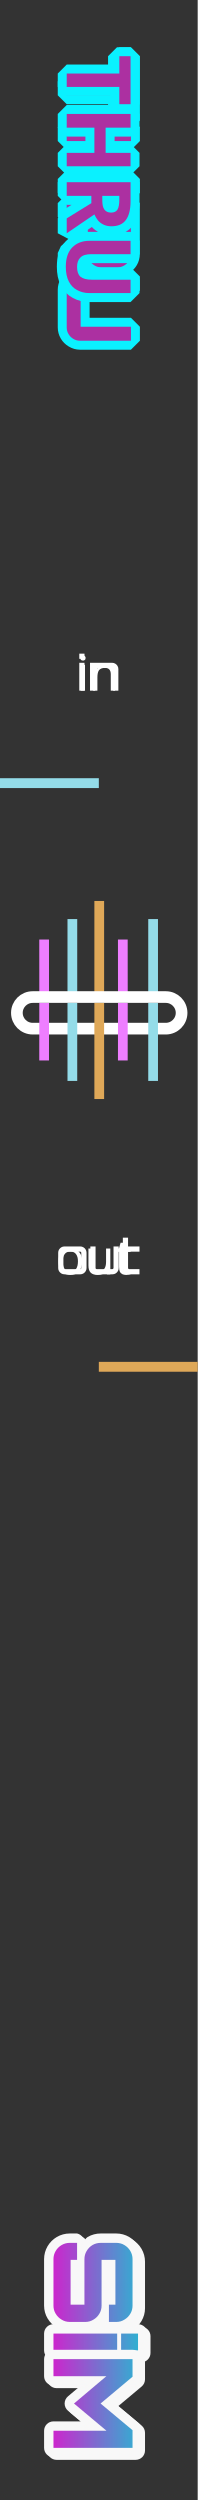
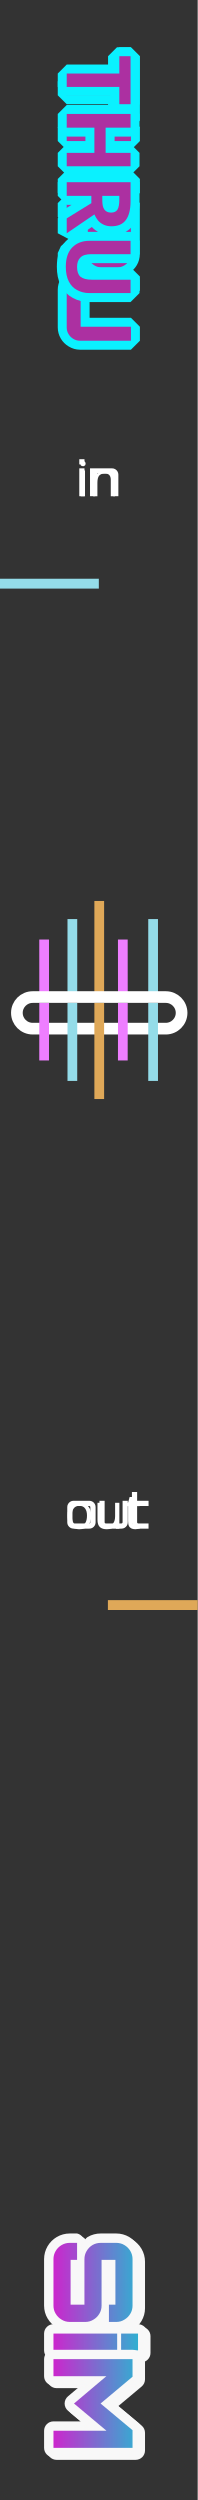
<svg xmlns="http://www.w3.org/2000/svg" xmlns:xlink="http://www.w3.org/1999/xlink" id="svg5" version="1.1" viewBox="0 0 10.16 128.5" height="128.5mm" width="10.16mm" xml:space="preserve">
  <defs id="defs2">
    <linearGradient id="linearGradient5269">
      <stop style="stop-color:#bc9051;stop-opacity:1;" offset="0" id="stop5267" />
    </linearGradient>
    <linearGradient id="linearGradient7378">
      <stop style="stop-color:#bd91df;stop-opacity:1;" offset="0" id="stop12941" />
      <stop style="stop-color:#28c6ff;stop-opacity:1;" offset="1" id="stop12943" />
    </linearGradient>
    <rect x="-362.746" y="242.835" width="272.943" height="175.773" id="rect2576" />
    <rect x="0" y="456.791" width="76.8" height="28.878" id="rect405" />
    <linearGradient id="linearGradient1445">
      <stop style="stop-color:#e0e8f3;stop-opacity:1;" offset="0" id="stop1441" />
      <stop style="stop-color:#e0e8f3;stop-opacity:0;" offset="1" id="stop1443" />
    </linearGradient>
    <rect x="7.071" y="69.296" width="26.163" height="19.092" id="rect292" />
    <rect x="7.071" y="69.296" width="26.163" height="19.092" id="rect374" />
    <linearGradient xlink:href="#linearGradient1445" id="linearGradient1451" x1="2.957" y1="5.593" x2="17.363" y2="5.593" gradientUnits="userSpaceOnUse" />
    <rect x="-362.746" y="242.835" width="272.943" height="175.773" id="rect725" />
    <rect x="-362.746" y="242.835" width="272.943" height="175.773" id="rect806" />
    <rect x="-362.746" y="242.835" width="272.943" height="175.773" id="rect872" />
    <mask maskUnits="userSpaceOnUse" id="mask12356-9">
      <path style="fill:#ff00ff;stroke:#fe5aff;stroke-width:0.102;stroke-linejoin:bevel;stroke-dasharray:none;stroke-opacity:1;paint-order:stroke fill markers" d="m 4.247,120.102 1e-7,-40.771 H 16.338 v 40.771 z" id="path12358-1" />
    </mask>
    <mask maskUnits="userSpaceOnUse" id="mask12412-7">
      <path style="fill:#ff00ff;stroke:#fe5aff;stroke-width:0.102;stroke-linejoin:bevel;stroke-dasharray:none;stroke-opacity:1;paint-order:stroke fill markers" d="m 4.247,120.102 1e-7,-40.771 H 16.338 v 40.771 z" id="path12414-0" />
    </mask>
    <mask maskUnits="userSpaceOnUse" id="mask12412-8">
      <path style="fill:#ff00ff;stroke:#fe5aff;stroke-width:0.102;stroke-linejoin:bevel;stroke-dasharray:none;stroke-opacity:1;paint-order:stroke fill markers" d="m 4.247,120.102 1e-7,-40.771 H 16.338 v 40.771 z" id="path12414-9" />
    </mask>
    <mask maskUnits="userSpaceOnUse" id="mask12352-9">
      <path style="fill:#ff00ff;stroke:#fe5aff;stroke-width:0.102;stroke-linejoin:bevel;stroke-dasharray:none;stroke-opacity:1;paint-order:stroke fill markers" d="m 4.247,120.102 1e-7,-40.771 H 16.338 v 40.771 z" id="path12354-1" />
    </mask>
    <mask maskUnits="userSpaceOnUse" id="mask12428-3">
      <path style="fill:#ff00ff;stroke:#fe5aff;stroke-width:0.102;stroke-linejoin:bevel;stroke-dasharray:none;stroke-opacity:1;paint-order:stroke fill markers" d="m 4.247,120.102 1e-7,-40.771 H 16.338 v 40.771 z" id="path12430-2" />
    </mask>
    <mask maskUnits="userSpaceOnUse" id="mask12428-6">
      <path style="fill:#ff00ff;stroke:#fe5aff;stroke-width:0.102;stroke-linejoin:bevel;stroke-dasharray:none;stroke-opacity:1;paint-order:stroke fill markers" d="m 4.247,120.102 1e-7,-40.771 H 16.338 v 40.771 z" id="path12430-5" />
    </mask>
    <clipPath clipPathUnits="userSpaceOnUse" id="clipPath4444">
      <path style="display:inline;fill:#ff00ff;stroke:#fe5aff;stroke-width:0.102;stroke-linejoin:bevel;stroke-dasharray:none;stroke-opacity:1;paint-order:stroke fill markers" d="m 4.247,120.102 1e-7,-40.771 H 16.338 v 40.771 z" id="path4446" />
    </clipPath>
    <rect x="-362.746" y="242.835" width="272.943" height="175.773" id="rect30022" />
    <rect x="-362.746" y="242.835" width="272.943" height="175.773" id="rect2576-2" />
    <rect x="0" y="456.791" width="76.8" height="28.878" id="rect405-8" />
    <rect x="7.071" y="69.296" width="26.163" height="19.092" id="rect292-9" />
    <rect x="7.071" y="69.296" width="26.163" height="19.092" id="rect374-2" />
    <rect x="-362.746" y="242.835" width="272.943" height="175.773" id="rect725-6" />
    <rect x="-362.746" y="242.835" width="272.943" height="175.773" id="rect806-0" />
    <rect x="-362.746" y="242.835" width="272.943" height="175.773" id="rect872-1" />
    <mask maskUnits="userSpaceOnUse" id="mask12356-9-6">
      <path style="fill:#ff00ff;stroke:#fe5aff;stroke-width:0.102;stroke-linejoin:bevel;stroke-dasharray:none;stroke-opacity:1;paint-order:stroke fill markers" d="m 4.247,120.102 1e-7,-40.771 H 16.338 v 40.771 z" id="path12358-1-9" />
    </mask>
    <mask maskUnits="userSpaceOnUse" id="mask12412-7-2">
      <path style="fill:#ff00ff;stroke:#fe5aff;stroke-width:0.102;stroke-linejoin:bevel;stroke-dasharray:none;stroke-opacity:1;paint-order:stroke fill markers" d="m 4.247,120.102 1e-7,-40.771 H 16.338 v 40.771 z" id="path12414-0-3" />
    </mask>
    <mask maskUnits="userSpaceOnUse" id="mask12412-8-4">
      <path style="fill:#ff00ff;stroke:#fe5aff;stroke-width:0.102;stroke-linejoin:bevel;stroke-dasharray:none;stroke-opacity:1;paint-order:stroke fill markers" d="m 4.247,120.102 1e-7,-40.771 H 16.338 v 40.771 z" id="path12414-9-9" />
    </mask>
    <mask maskUnits="userSpaceOnUse" id="mask12352-9-9">
      <path style="fill:#ff00ff;stroke:#fe5aff;stroke-width:0.102;stroke-linejoin:bevel;stroke-dasharray:none;stroke-opacity:1;paint-order:stroke fill markers" d="m 4.247,120.102 1e-7,-40.771 H 16.338 v 40.771 z" id="path12354-1-9" />
    </mask>
    <mask maskUnits="userSpaceOnUse" id="mask12428-3-6">
      <path style="fill:#ff00ff;stroke:#fe5aff;stroke-width:0.102;stroke-linejoin:bevel;stroke-dasharray:none;stroke-opacity:1;paint-order:stroke fill markers" d="m 4.247,120.102 1e-7,-40.771 H 16.338 v 40.771 z" id="path12430-2-1" />
    </mask>
    <mask maskUnits="userSpaceOnUse" id="mask12428-6-2">
      <path style="fill:#ff00ff;stroke:#fe5aff;stroke-width:0.102;stroke-linejoin:bevel;stroke-dasharray:none;stroke-opacity:1;paint-order:stroke fill markers" d="m 4.247,120.102 1e-7,-40.771 H 16.338 v 40.771 z" id="path12430-5-8" />
    </mask>
    <clipPath clipPathUnits="userSpaceOnUse" id="clipPath4444-4">
      <path style="display:inline;fill:#ff00ff;stroke:#fe5aff;stroke-width:0.102;stroke-linejoin:bevel;stroke-dasharray:none;stroke-opacity:1;paint-order:stroke fill markers" d="m 4.247,120.102 1e-7,-40.771 H 16.338 v 40.771 z" id="path4446-9" />
    </clipPath>
    <linearGradient id="linearGradient5347">
      <stop style="stop-color:#10ccd2;stop-opacity:1;" offset="0" id="stop5343" />
      <stop style="stop-color:#cd25cd;stop-opacity:1;" offset="1" id="stop5345" />
    </linearGradient>
    <rect x="-362.746" y="242.835" width="60.788" height="29.02" id="rect2576-0" />
    <rect x="-362.746" y="242.835" width="60.788" height="29.02" id="rect2835" />
    <rect x="-362.746" y="242.835" width="60.788" height="29.02" id="rect12331" />
    <rect x="-362.746" y="242.835" width="60.788" height="29.02" id="rect12359" />
    <linearGradient xlink:href="#linearGradient5347" id="linearGradient440" gradientUnits="userSpaceOnUse" x1="-333.707" y1="244.45" x2="-333.707" y2="264.524" />
    <linearGradient xlink:href="#linearGradient5347" id="linearGradient442" gradientUnits="userSpaceOnUse" x1="-333.707" y1="244.45" x2="-333.707" y2="264.524" />
    <linearGradient xlink:href="#linearGradient5347" id="linearGradient444" gradientUnits="userSpaceOnUse" x1="-333.707" y1="244.45" x2="-333.707" y2="264.524" />
    <linearGradient xlink:href="#linearGradient5347" id="linearGradient446" gradientUnits="userSpaceOnUse" x1="-333.707" y1="244.45" x2="-333.707" y2="264.524" />
    <linearGradient xlink:href="#linearGradient5347" id="linearGradient448" gradientUnits="userSpaceOnUse" x1="-333.707" y1="244.45" x2="-333.707" y2="264.524" />
    <linearGradient xlink:href="#linearGradient5347" id="linearGradient450" gradientUnits="userSpaceOnUse" x1="-333.707" y1="244.45" x2="-333.707" y2="264.524" />
    <linearGradient xlink:href="#linearGradient5347" id="linearGradient452" gradientUnits="userSpaceOnUse" x1="-333.707" y1="244.45" x2="-333.707" y2="264.524" />
    <linearGradient xlink:href="#linearGradient5347" id="linearGradient454" gradientUnits="userSpaceOnUse" x1="-333.707" y1="244.45" x2="-333.707" y2="264.524" />
    <linearGradient xlink:href="#linearGradient5347" id="linearGradient456" gradientUnits="userSpaceOnUse" x1="-333.707" y1="244.45" x2="-333.707" y2="264.524" />
    <linearGradient xlink:href="#linearGradient5347" id="linearGradient458" gradientUnits="userSpaceOnUse" x1="-333.707" y1="244.45" x2="-333.707" y2="264.524" />
    <linearGradient xlink:href="#linearGradient5347" id="linearGradient460" gradientUnits="userSpaceOnUse" x1="-333.707" y1="244.45" x2="-333.707" y2="264.524" />
    <linearGradient xlink:href="#linearGradient5347" id="linearGradient462" gradientUnits="userSpaceOnUse" x1="-333.707" y1="244.45" x2="-333.707" y2="264.524" />
    <linearGradient xlink:href="#linearGradient5347" id="linearGradient464" gradientUnits="userSpaceOnUse" x1="-333.707" y1="244.45" x2="-333.707" y2="264.524" />
    <linearGradient xlink:href="#linearGradient5347" id="linearGradient466" gradientUnits="userSpaceOnUse" x1="-333.707" y1="244.45" x2="-333.707" y2="264.524" />
    <linearGradient xlink:href="#linearGradient5347" id="linearGradient468" gradientUnits="userSpaceOnUse" x1="-333.707" y1="244.45" x2="-333.707" y2="264.524" />
+     <clipPath id="clip89">
+       <rect y="0" x="0" width="18" height="19" id="rect4864" />
+     </clipPath>
+     <clipPath id="clip90">
+       <path d="m 0.898,0.129 h 16.25 v 17.883 h -16.25 z m 0,0" id="path4861" />
+     </clipPath>
+     <mask id="mask44">
+       <g style="filter:url(#alpha)" id="g4858" transform="matrix(0.2645833,0,0,0.2645833,89.35879,128.5777)">
+         <rect x="0" y="0" width="3052.87" height="3351.5" style="fill:#000000;fill-opacity:0.15;stroke:none" id="rect4856" />
+       </g>
+     </mask>
+     <filter id="alpha" filterUnits="objectBoundingBox" x="0" y="0" width="1" height="1">
+       <feColorMatrix type="matrix" in="SourceGraphic" values="0 0 0 0 1 0 0 0 0 1 0 0 0 0 1 0 0 0 1 0" id="feColorMatrix4149" />
+     </filter>
+     <clipPath id="clipPath17821">
+       <rect y="0" x="0" width="18" height="19" id="rect17819" />
+     </clipPath>
+     <clipPath id="clipPath17825">
+       <path d="m 0.898,0.129 h 16.25 v 17.883 h -16.25 z m 0,0" id="path17823" />
+     </clipPath>
+     <clipPath id="clip87">
+       <rect y="0" x="0" width="24" height="26" id="rect4848" />
+     </clipPath>
+     <clipPath id="clip88">
+       <path d="m 0.684,0.922 h 22.68 v 24.938 H 0.684 Z m 0,0" id="path4845" />
+     </clipPath>
+     <mask id="mask43">
+       <g style="filter:url(#alpha)" id="g4842" transform="matrix(0.2645833,0,0,0.2645833,89.35879,128.5777)">
+         <rect x="0" y="0" width="3052.87" height="3351.5" style="fill:#000000;fill-opacity:0.15;stroke:none" id="rect4840" />
+       </g>
+     </mask>
+     <filter id="filter17836" filterUnits="objectBoundingBox" x="0" y="0" width="1" height="1">
+       <feColorMatrix type="matrix" in="SourceGraphic" values="0 0 0 0 1 0 0 0 0 1 0 0 0 0 1 0 0 0 1 0" id="feColorMatrix17834" />
+     </filter>
+     <clipPath id="clipPath17840">
+       <rect y="0" x="0" width="24" height="26" id="rect17838" />
+     </clipPath>
+     <clipPath id="clipPath17844">
+       <path d="m 0.684,0.922 h 22.68 v 24.938 H 0.684 Z m 0,0" id="path17842" />
+     </clipPath>
  </defs>
  <rect style="display:inline;opacity:1;fill:#333333;fill-opacity:1;stroke-width:0.263" id="rect338" width="10.16" height="128.5" x="1.7763568e-15" y="0" />
  <g id="g2377" style="display:inline;fill:#e9afaf" transform="rotate(90,11.66818,117.1131)">
    <g aria-label="SiM" transform="matrix(0.2645833,0,0,0.2645833,103.2032,55.93173)" id="text2574-8" style="font-weight:900;font-size:21.333px;font-family:Orbitron;-inkscape-font-specification:'Orbitron Heavy';text-align:center;white-space:pre;fill:url(#linearGradient452);stroke:#f8f8f8;stroke-width:3.647;stroke-linecap:round;stroke-linejoin:round;paint-order:stroke fill markers">
      <g id="path2837" style="fill:url(#linearGradient442)">
        <path style="color:#000000;-inkscape-font-specification:'Orbitron Heavy';fill:#f8f8f8;stroke:none;stroke-linecap:butt;stroke-linejoin:miter;-inkscape-stroke:none" d="m -349.217,247.166 c -0.873,0 -1.751,0.237 -2.504,0.68 -0.734,0.432 -1.355,1.056 -1.789,1.789 -0.454,0.753 -0.688,1.638 -0.688,2.514 v 3.029 c 0,0.88 0.231,1.764 0.678,2.523 a 1.824,1.824 0 0 0 0.014,0.021 c 0.167,0.275 0.464,0.432 0.68,0.67 a 1.824,1.824 0 0 0 -1.371,1.371 v 1.43 c 0,0.873 0.235,1.751 0.678,2.504 0.434,0.738 1.061,1.365 1.799,1.799 0.753,0.443 1.631,0.678 2.504,0.678 h 9.045 c 0.869,0 1.746,-0.238 2.492,-0.688 0.727,-0.431 1.344,-1.049 1.775,-1.775 0.46,-0.752 0.715,-1.636 0.715,-2.518 v -3.029 c 0,-0.884 -0.255,-1.777 -0.727,-2.529 -0.163,-0.272 -0.455,-0.429 -0.666,-0.666 a 1.824,1.824 0 0 0 1.393,-1.393 v -1.428 c 0,-0.884 -0.255,-1.777 -0.727,-2.529 -0.431,-0.721 -1.042,-1.338 -1.766,-1.766 -0.746,-0.449 -1.622,-0.688 -2.49,-0.688 z m 9.221,3.695 c 0.153,0.021 0.302,0.033 0.438,0.115 a 1.824,1.824 0 0 0 0.019,0.012 c 0.229,0.135 0.371,0.277 0.506,0.506 a 1.824,1.824 0 0 0 0.033,0.055 c 0.039,0.062 0.03,0.145 0.055,0.205 h -0.158 a 1.824,1.824 0 0 0 -0.893,-0.893 z m -9.451,0.014 a 1.824,1.824 0 0 0 -1.045,1.045 c 0.024,-0.139 0.034,-0.289 0.105,-0.406 a 1.824,1.824 0 0 0 0.012,-0.019 c 0.135,-0.229 0.275,-0.371 0.504,-0.506 0.139,-0.082 0.283,-0.089 0.424,-0.113 z m 11.758,2.986 0.021,0.012 c -0.004,-0.002 -0.01,-0.001 -0.014,-0.004 -0.003,-0.002 -0.005,-0.006 -0.008,-0.008 z m -12.803,1.543 a 1.824,1.824 0 0 0 1.045,1.045 c -0.141,-0.025 -0.285,-0.032 -0.424,-0.113 -0.236,-0.139 -0.376,-0.285 -0.506,-0.496 -0.077,-0.134 -0.091,-0.286 -0.115,-0.436 z m 10.494,1.471 c 0.154,0.02 0.303,0.035 0.439,0.117 a 1.824,1.824 0 0 0 0.019,0.014 c 0.229,0.135 0.371,0.275 0.506,0.504 a 1.824,1.824 0 0 0 0.033,0.055 c 0.081,0.128 0.094,0.274 0.115,0.424 a 1.824,1.824 0 0 0 -1.113,-1.113 z m 1.109,4.496 c -0.021,0.149 -0.032,0.291 -0.125,0.441 a 1.824,1.824 0 0 0 -0.019,0.035 c -0.135,0.229 -0.277,0.369 -0.506,0.504 a 1.824,1.824 0 0 0 -0.019,0.012 c -0.136,0.083 -0.285,0.097 -0.439,0.117 a 1.824,1.824 0 0 0 1.109,-1.109 z m -11.557,0.217 h 0.121 a 1.824,1.824 0 0 0 0.877,0.877 c -0.141,-0.025 -0.285,-0.032 -0.424,-0.113 -0.229,-0.135 -0.369,-0.275 -0.504,-0.504 -0.05,-0.085 -0.043,-0.179 -0.07,-0.26 z" id="path2846" />
        <path style="color:#000000;-inkscape-font-specification:'Orbitron Heavy';fill:url(#linearGradient440);stroke:none;stroke-linecap:butt;stroke-linejoin:miter;-inkscape-stroke:none" d="m -349.216,264.35 q -0.853,0 -1.579,-0.427 -0.725,-0.427 -1.152,-1.152 -0.427,-0.725 -0.427,-1.579 v -1.429 h 3.307 v 1.259 q 0,0 0,0 0,0 0,0 h 8.704 q 0,0 0,0 0,0 0,0 v -2.688 q 0,0 0,0 0,0 0,0 h -8.853 q -0.853,0 -1.579,-0.427 -0.725,-0.427 -1.152,-1.131 -0.427,-0.725 -0.427,-1.6 v -3.029 q 0,-0.875 0.427,-1.579 0.427,-0.725 1.152,-1.152 0.725,-0.427 1.579,-0.427 h 9.045 q 0.853,0 1.557,0.427 0.725,0.427 1.152,1.152 0.448,0.704 0.448,1.579 v 1.429 h -3.349 v -1.259 q 0,0 0,0 0,0 0,0 h -8.704 q 0,0 0,0 0,0 0,0 v 2.688 q 0,0 0,0 0,0 0,0 h 8.896 q 0.853,0 1.557,0.427 0.725,0.427 1.152,1.152 0.448,0.704 0.448,1.579 v 3.029 q 0,0.853 -0.448,1.579 -0.427,0.725 -1.152,1.152 -0.704,0.427 -1.557,0.427 z" id="path2848" />
      </g>
      <g id="path2839" style="fill:url(#linearGradient446)">
        <path style="color:#000000;-inkscape-font-specification:'Orbitron Heavy';fill:#f8f8f8;stroke:none;stroke-linecap:butt;stroke-linejoin:miter;-inkscape-stroke:none" d="m -334.752,246.1 a 1.824,1.824 0 0 0 -1.824,1.824 v 3.285 a 1.824,1.824 0 0 0 0.385,0.385 1.824,1.824 0 0 0 -0.385,0.383 v 12.373 a 1.824,1.824 0 0 0 1.824,1.824 h 3.264 a 1.824,1.824 0 0 0 1.824,-1.824 v -12.373 a 1.824,1.824 0 0 0 -0.385,-0.383 1.824,1.824 0 0 0 0.385,-0.385 v -3.285 a 1.824,1.824 0 0 0 -1.824,-1.824 z" id="path2852" />
        <path style="color:#000000;-inkscape-font-specification:'Orbitron Heavy';fill:url(#linearGradient444);stroke:none;stroke-linecap:butt;stroke-linejoin:miter;-inkscape-stroke:none" d="m -334.753,264.35 v 0 -12.373 h 3.264 v 12.373 z m 0,-13.141 v 0 -3.285 h 3.264 v 3.285 z" id="path2854" />
      </g>
      <g id="path2841" style="fill:url(#linearGradient450)">
        <path style="color:#000000;-inkscape-font-specification:'Orbitron Heavy';fill:#f8f8f8;stroke:none;stroke-linecap:butt;stroke-linejoin:miter;-inkscape-stroke:none" d="m -329.781,247.166 a 1.824,1.824 0 0 0 -1.824,1.824 v 15.359 a 1.824,1.824 0 0 0 1.824,1.824 h 3.307 a 1.824,1.824 0 0 0 1.822,-1.824 v -5.295 l 2.096,2.482 a 1.824,1.824 0 0 0 2.791,-0.006 l 2.07,-2.471 v 5.289 a 1.824,1.824 0 0 0 1.822,1.824 h 3.328 a 1.824,1.824 0 0 0 1.824,-1.824 v -15.359 a 1.824,1.824 0 0 0 -1.824,-1.824 h -3.434 a 1.824,1.824 0 0 0 -1.4,0.656 l -3.787,4.535 -3.805,-4.539 a 1.824,1.824 0 0 0 -1.398,-0.652 z m 1.822,3.648 h 0.74 l 1.629,1.941 a 1.824,1.824 0 0 0 -2.369,0.826 z m 12.832,0 h 0.758 v 2.775 a 1.824,1.824 0 0 0 -2.355,-0.861 z m -6.75,5.873 a 1.824,1.824 0 0 0 1.402,0.012 l -0.693,0.828 z" id="path2858" />
        <path style="color:#000000;-inkscape-font-specification:'Orbitron Heavy';fill:url(#linearGradient448);stroke:none;stroke-linecap:butt;stroke-linejoin:miter;-inkscape-stroke:none" d="M -329.782,264.35 V 248.99 h 3.413 l 5.205,6.208 5.184,-6.208 h 3.435 v 15.36 h -3.328 v -10.304 l -5.291,6.315 -5.312,-6.293 v 10.283 z" id="path2860" />
      </g>
    </g>
    <text xml:space="preserve" transform="matrix(0.2645833,0,0,0.2645833,103.2032,55.95813)" id="text2833" style="font-weight:900;font-size:21.333px;font-family:Orbitron;-inkscape-font-specification:'Orbitron Heavy';text-align:center;white-space:pre;shape-inside:url(#rect2835);shape-padding:1.651;display:none;fill:url(#linearGradient454);fill-opacity:1;stroke:#f8f8f8;stroke-width:3.647;stroke-linecap:round;stroke-linejoin:round;stroke-opacity:1;paint-order:stroke fill markers" x="19.915" y="0" />
  </g>
  <g id="g372" style="display:inline;fill:#e9afaf">
    <g id="g2750" transform="translate(-19.63036,-2.248367)" style="display:inline">
-       <text xml:space="preserve" style="font-style:normal;font-variant:normal;font-weight:500;font-stretch:normal;font-size:2.469px;font-family:Orbitron;-inkscape-font-specification:'Orbitron Medium';fill:#ffffff;fill-opacity:1;stroke:none;stroke-width:0.521;stroke-linecap:square;stroke-linejoin:bevel;stroke-dasharray:none;stroke-opacity:1;paint-order:stroke fill markers;stop-color:#000000" x="23.578" y="37.748" id="text2740">
-         <tspan id="tspan2738" style="font-style:normal;font-variant:normal;font-weight:500;font-stretch:normal;font-size:2.469px;font-family:Orbitron;-inkscape-font-specification:'Orbitron Medium';stroke-width:0.521" x="23.578" y="37.748">in</tspan>
+       <text xml:space="preserve" style="font-style:normal;font-variant:normal;font-weight:500;font-stretch:normal;font-size:2.469px;font-family:Orbitron;-inkscape-font-specification:'Orbitron Medium';fill:#ffffff;fill-opacity:1;stroke:none;stroke-width:0.521;stroke-linecap:square;stroke-linejoin:bevel;stroke-dasharray:none;stroke-opacity:1;paint-order:stroke fill markers;stop-color:#000000" x="23.578" y="27.754" id="text2740">
+         <tspan id="tspan2738" style="font-style:normal;font-variant:normal;font-weight:500;font-stretch:normal;font-size:2.469px;font-family:Orbitron;-inkscape-font-specification:'Orbitron Medium';stroke-width:0.521" x="23.578" y="27.754">in</tspan>
      </text>
-       <text xml:space="preserve" style="font-style:normal;font-variant:normal;font-weight:500;font-stretch:normal;font-size:2.469px;font-family:Orbitron;-inkscape-font-specification:'Orbitron Medium';fill:#ffffff;fill-opacity:1;stroke:none;stroke-width:0.521;stroke-linecap:square;stroke-linejoin:bevel;stroke-dasharray:none;stroke-opacity:1;paint-order:stroke fill markers;stop-color:#000000" x="22.495" y="67.748" id="text2748">
-         <tspan id="tspan2746" style="font-style:normal;font-variant:normal;font-weight:500;font-stretch:normal;font-size:2.469px;font-family:Orbitron;-inkscape-font-specification:'Orbitron Medium';stroke-width:0.521" x="22.495" y="67.748">out</tspan>
+       <text xml:space="preserve" style="font-style:normal;font-variant:normal;font-weight:500;font-stretch:normal;font-size:2.469px;font-family:Orbitron;-inkscape-font-specification:'Orbitron Medium';fill:#ffffff;fill-opacity:1;stroke:none;stroke-width:0.521;stroke-linecap:square;stroke-linejoin:bevel;stroke-dasharray:none;stroke-opacity:1;paint-order:stroke fill markers;stop-color:#000000" x="22.962" y="80.821" id="text2748">
+         <tspan id="tspan2746" style="font-style:normal;font-variant:normal;font-weight:500;font-stretch:normal;font-size:2.469px;font-family:Orbitron;-inkscape-font-specification:'Orbitron Medium';stroke-width:0.521" x="22.962" y="80.821">out</tspan>
      </text>
    </g>
    <g id="g787" transform="translate(-19.63036,-2.248367)">
-       <g aria-label="in" id="text777" style="font-weight:500;font-size:2.469px;font-family:Orbitron;-inkscape-font-specification:'Orbitron Medium';fill:#ffffff;stroke-width:0.521;stroke-linecap:square;stroke-linejoin:bevel;paint-order:stroke fill markers">
+       <g aria-label="in" id="text777" style="font-weight:500;font-size:2.469px;font-family:Orbitron;-inkscape-font-specification:'Orbitron Medium';fill:#ffffff;stroke-width:0.521;stroke-linecap:square;stroke-linejoin:bevel;paint-order:stroke fill markers" transform="translate(0,-9.994532)">
        <path d="m 23.706,37.748 v 0 -1.432 h 0.267 v 1.432 z m 0,-1.635 v 0 -0.267 h 0.267 v 0.267 z" style="stroke-width:0.521" id="path789" />
-         <path d="m 24.257,37.748 v 0 -1.432 h 1.136 q 0.089,0 0.161,0.044 0.074,0.044 0.116,0.116 0.044,0.072 0.044,0.161 v 1.111 h -0.267 v -1.104 q 0,-0.025 -0.02,-0.042 -0.017,-0.02 -0.042,-0.02 h -0.8 q -0.025,0 -0.044,0.02 -0.017,0.017 -0.017,0.042 v 1.104 z" style="stroke-width:0.521" id="path791" />
-       </g>
-       <g aria-label="out" id="text785" style="font-weight:500;font-size:2.469px;font-family:Orbitron;-inkscape-font-specification:'Orbitron Medium';fill:#ffffff;stroke-width:0.521;stroke-linecap:square;stroke-linejoin:bevel;paint-order:stroke fill markers">
-         <path d="m 22.942,67.748 q -0.089,0 -0.161,-0.044 -0.072,-0.044 -0.116,-0.116 -0.044,-0.072 -0.044,-0.161 v -0.79 q 0,-0.089 0.044,-0.161 0.044,-0.072 0.116,-0.116 0.072,-0.044 0.161,-0.044 h 0.815 q 0.089,0 0.161,0.044 0.074,0.042 0.116,0.116 0.044,0.074 0.044,0.161 v 0.79 q 0,0.089 -0.044,0.161 -0.042,0.072 -0.116,0.116 -0.072,0.044 -0.161,0.044 h -0.815 z m 0.007,-0.267 h 0.8 q 0.025,0 0.042,-0.017 0.017,-0.02 0.017,-0.044 v -0.775 q 0,-0.025 -0.017,-0.042 -0.017,-0.02 -0.042,-0.02 H 22.95 q -0.025,0 -0.044,0.02 -0.017,0.017 -0.017,0.042 v 0.775 q 0,0.025 0.017,0.044 0.02,0.017 0.044,0.017 z" style="stroke-width:0.521" id="path823" />
-         <path d="m 24.596,67.748 q -0.089,0 -0.163,-0.044 -0.072,-0.044 -0.116,-0.116 -0.042,-0.072 -0.042,-0.161 v -1.111 h 0.267 v 1.104 q 0,0.025 0.017,0.044 0.02,0.017 0.044,0.017 h 0.8 q 0.025,0 0.042,-0.017 0.02,-0.02 0.02,-0.044 v -1.104 h 0.267 v 1.111 q 0,0.089 -0.044,0.161 -0.042,0.072 -0.116,0.116 -0.072,0.044 -0.161,0.044 H 24.596 Z" style="stroke-width:0.521" id="path825" />
+         <path d="m 24.257,37.748 v 0 -1.432 h 1.136 q 0.089,0 0.161,0.044 0.074,0.044 0.116,0.116 0.044,0.072 0.044,0.161 v 1.111 h -0.267 v -1.104 q 0,-0.025 -0.02,-0.042 -0.017,-0.02 -0.042,-0.02 H 24.586 q -0.025,0 -0.044,0.02 -0.017,0.017 -0.017,0.042 v 1.104 z" style="stroke-width:0.521" id="path791" />
+       </g>
+       <g aria-label="out" id="text785" style="font-weight:500;font-size:2.469px;font-family:Orbitron;-inkscape-font-specification:'Orbitron Medium';fill:#ffffff;stroke-width:0.521;stroke-linecap:square;stroke-linejoin:bevel;paint-order:stroke fill markers" transform="translate(0.4663277,13.07245)">
+         <path d="m 22.942,67.748 q -0.089,0 -0.161,-0.044 -0.072,-0.044 -0.116,-0.116 -0.044,-0.072 -0.044,-0.161 v -0.79 q 0,-0.089 0.044,-0.161 0.044,-0.072 0.116,-0.116 0.072,-0.044 0.161,-0.044 h 0.815 q 0.089,0 0.161,0.044 0.074,0.042 0.116,0.116 0.044,0.074 0.044,0.161 v 0.79 q 0,0.089 -0.044,0.161 -0.042,0.072 -0.116,0.116 -0.072,0.044 -0.161,0.044 z m 0.007,-0.267 h 0.8 q 0.025,0 0.042,-0.017 0.017,-0.02 0.017,-0.044 v -0.775 q 0,-0.025 -0.017,-0.042 -0.017,-0.02 -0.042,-0.02 H 22.95 q -0.025,0 -0.044,0.02 -0.017,0.017 -0.017,0.042 v 0.775 q 0,0.025 0.017,0.044 0.02,0.017 0.044,0.017 z" style="stroke-width:0.521" id="path823" />
+         <path d="m 24.596,67.748 q -0.089,0 -0.163,-0.044 -0.072,-0.044 -0.116,-0.116 -0.042,-0.072 -0.042,-0.161 v -1.111 h 0.267 v 1.104 q 0,0.025 0.017,0.044 0.02,0.017 0.044,0.017 h 0.8 q 0.025,0 0.042,-0.017 0.02,-0.02 0.02,-0.044 v -1.104 h 0.267 v 1.111 q 0,0.089 -0.044,0.161 -0.042,0.072 -0.116,0.116 -0.072,0.044 -0.161,0.044 z" style="stroke-width:0.521" id="path825" />
        <path d="m 26.266,67.748 q -0.089,0 -0.163,-0.044 -0.072,-0.044 -0.116,-0.116 -0.042,-0.072 -0.042,-0.161 v -1.563 h 0.267 v 0.452 h 0.588 v 0.267 h -0.588 v 0.837 q 0,0.025 0.017,0.044 0.02,0.017 0.044,0.017 h 0.526 v 0.267 h -0.533 z" style="stroke-width:0.521" id="path827" />
      </g>
    </g>
  </g>
  <g id="g2323" style="display:inline;fill:#e9afaf" transform="rotate(90,5.805625,3.979453)">
    <g aria-label="THRU" id="text7134" style="font-weight:900;font-size:4.586px;font-family:Orbitron;-inkscape-font-specification:'Orbitron Heavy';fill:#ac30a1;stroke:#0af1ff;stroke-width:0.921;stroke-linecap:round;stroke-linejoin:bevel;paint-order:stroke markers fill">
      <g id="path1019">
        <path style="color:#000000;-inkscape-font-specification:'Orbitron Heavy';fill:#0af1ff;stroke:none;stroke-linecap:butt;stroke-linejoin:miter;-inkscape-stroke:none" d="M 4.715,2.594 4.254,3.055 v 0.715 l 0.461,0.461 h 0.834 v 2.125 L 6.008,6.816 H 6.725 L 7.184,6.355 v -2.125 H 8.018 L 8.479,3.77 V 3.055 L 8.018,2.594 Z M 6.213,3.514 H 6.52 L 6.367,3.668 Z" id="path1030" />
        <path style="color:#000000;-inkscape-font-specification:'Orbitron Heavy';stroke:none;stroke-linecap:butt;stroke-linejoin:miter;-inkscape-stroke:none" d="m 6.008,6.356 v 0 -2.587 H 4.715 V 3.054 H 8.017 V 3.769 H 6.724 V 6.356 Z" id="path1032" />
      </g>
      <g id="path1021">
        <path style="color:#000000;-inkscape-font-specification:'Orbitron Heavy';fill:#0af1ff;stroke:none;stroke-linecap:butt;stroke-linejoin:miter;-inkscape-stroke:none" d="M 8.365,2.594 7.904,3.055 V 6.355 L 8.365,6.816 H 9.076 L 9.537,6.355 V 5.523 h 1.027 v 0.832 l 0.461,0.461 h 0.711 L 12.197,6.355 V 3.055 L 11.736,2.594 H 11.025 L 10.564,3.055 V 3.887 H 9.537 V 3.055 L 9.076,2.594 Z M 8.826,4.559 8.973,4.705 8.826,4.852 Z m 2.449,0 V 4.852 L 11.129,4.705 Z" id="path1036" />
        <path style="color:#000000;-inkscape-font-specification:'Orbitron Heavy';stroke:none;stroke-linecap:butt;stroke-linejoin:miter;-inkscape-stroke:none" d="M 8.366,6.356 V 3.054 H 9.077 V 4.347 H 11.026 V 3.054 h 0.711 V 6.356 H 11.026 V 5.063 H 9.077 v 1.293 z" id="path1038" />
      </g>
      <g id="path1023">
        <path style="color:#000000;-inkscape-font-specification:'Orbitron Heavy';fill:#0af1ff;stroke:none;stroke-linecap:butt;stroke-linejoin:miter;-inkscape-stroke:none" d="m 12.264,2.598 -0.461,0.461 v 3.297 l 0.461,0.461 h 0.711 L 13.436,6.355 V 5.732 h 0.268 l 0.771,0.92 0.354,0.164 h 0.732 L 16.021,6.355 V 6.113 L 15.912,5.814 15.594,5.438 c 0.097,-0.082 0.202,-0.159 0.268,-0.268 0.106,-0.172 0.166,-0.378 0.166,-0.58 V 3.736 c 0,-0.202 -0.06,-0.406 -0.166,-0.578 -0.099,-0.165 -0.24,-0.307 -0.406,-0.404 -0.172,-0.103 -0.374,-0.156 -0.572,-0.156 z m 0.461,0.922 h 0.039 l -0.039,0.039 z m 0,1.244 0.148,0.148 L 12.725,5.062 Z" id="path1042" />
        <path style="color:#000000;-inkscape-font-specification:'Orbitron Heavy';stroke:none;stroke-linecap:butt;stroke-linejoin:miter;-inkscape-stroke:none" d="M 14.828,6.356 13.869,5.214 h 0.931 l 0.761,0.899 V 6.356 Z m -2.564,0 V 3.058 h 2.619 q 0.188,0 0.339,0.092 0.156,0.092 0.248,0.248 0.096,0.156 0.096,0.339 v 0.853 q 0,0.183 -0.096,0.339 -0.092,0.156 -0.248,0.248 -0.151,0.092 -0.339,0.092 l -1.908,0.005 v 1.082 z m 0.711,-1.802 h 1.871 q 0,0 0,0 0,0 0,0 V 3.769 q 0,0 0,0 0,0 0,0 h -1.871 q 0,0 0,0 0,0 0,0 v 0.784 q 0,0 0,0 0,0 0,0 z" id="path1044" />
      </g>
      <g id="path1025">
        <path style="color:#000000;-inkscape-font-specification:'Orbitron Heavy';fill:#0af1ff;stroke:none;stroke-linecap:butt;stroke-linejoin:miter;-inkscape-stroke:none" d="m 16.039,2.594 -0.461,0.461 v 2.623 c 0,0.199 0.053,0.4 0.154,0.572 0.099,0.168 0.244,0.311 0.412,0.41 0.172,0.101 0.373,0.156 0.572,0.156 h 1.945 c 0.198,10e-8 0.399,-0.055 0.57,-0.158 h 0.002 c 0.164,-0.097 0.302,-0.237 0.4,-0.4 v -0.002 C 19.741,6.084 19.801,5.88 19.801,5.678 V 3.055 L 19.34,2.594 h -0.719 l -0.461,0.461 v 2.125 h -0.951 v -2.125 L 16.75,2.594 Z" id="path1048" />
        <path style="color:#000000;-inkscape-font-specification:'Orbitron Heavy';stroke:none;stroke-linecap:butt;stroke-linejoin:miter;-inkscape-stroke:none" d="m 16.717,6.356 q -0.183,0 -0.339,-0.092 -0.156,-0.092 -0.248,-0.248 -0.092,-0.156 -0.092,-0.339 v -2.623 h 0.711 V 5.64 q 0,0 0,0 0,0 0,0 h 1.871 q 0,0 0,0 0,0 0,0 V 3.054 h 0.72 v 2.623 q 0,0.183 -0.096,0.339 -0.092,0.156 -0.248,0.248 -0.151,0.092 -0.335,0.092 z" id="path1050" />
      </g>
    </g>
    <text xml:space="preserve" style="font-weight:900;font-size:4.586px;font-family:Orbitron;-inkscape-font-specification:'Orbitron Heavy';display:inline;fill:#ac30a1;fill-opacity:1;stroke:#0af1ff;stroke-width:0.921;stroke-linecap:round;stroke-linejoin:bevel;stroke-dasharray:none;stroke-opacity:1;paint-order:stroke markers fill;stop-color:#000000" x="4.623" y="6.356" id="text1017">
      <tspan id="tspan1015" style="font-size:4.586px;fill:#ac30a1;fill-opacity:1;stroke:#0af1ff;stroke-width:0.921;stroke-dasharray:none;stroke-opacity:1" x="4.623" y="6.356">THRU</tspan>
    </text>
  </g>
  <g id="g12357" style="display:inline;fill:#e9afaf" transform="rotate(90,11.66818,116.9808)">
    <g aria-label="SiM" transform="matrix(0.2645833,0,0,0.2645833,103.2032,55.95813)" id="g12351" style="font-weight:900;font-size:21.333px;font-family:Orbitron;-inkscape-font-specification:'Orbitron Heavy';text-align:center;white-space:pre;display:inline;fill:url(#linearGradient468);stroke:#f8f8f8;stroke-width:3.647;stroke-linecap:round;stroke-linejoin:round;paint-order:stroke fill markers">
      <g id="g12337" style="fill:url(#linearGradient458)">
        <path style="color:#000000;-inkscape-font-specification:'Orbitron Heavy';fill:#f8f8f8;stroke:none;stroke-linecap:butt;stroke-linejoin:miter;-inkscape-stroke:none" d="m -349.217,247.166 c -0.873,0 -1.751,0.237 -2.504,0.68 -0.734,0.432 -1.355,1.056 -1.789,1.789 -0.454,0.753 -0.688,1.638 -0.688,2.514 v 3.029 c 0,0.88 0.231,1.764 0.678,2.523 a 1.824,1.824 0 0 0 0.014,0.021 c 0.167,0.275 0.464,0.432 0.68,0.67 a 1.824,1.824 0 0 0 -1.371,1.371 v 1.43 c 0,0.873 0.235,1.751 0.678,2.504 0.434,0.738 1.061,1.365 1.799,1.799 0.753,0.443 1.631,0.678 2.504,0.678 h 9.045 c 0.869,0 1.746,-0.238 2.492,-0.688 0.727,-0.431 1.344,-1.049 1.775,-1.775 0.46,-0.752 0.715,-1.636 0.715,-2.518 v -3.029 c 0,-0.884 -0.255,-1.777 -0.727,-2.529 -0.163,-0.272 -0.455,-0.429 -0.666,-0.666 a 1.824,1.824 0 0 0 1.393,-1.393 v -1.428 c 0,-0.884 -0.255,-1.777 -0.727,-2.529 -0.431,-0.721 -1.042,-1.338 -1.766,-1.766 -0.746,-0.449 -1.622,-0.688 -2.49,-0.688 z m 9.221,3.695 c 0.153,0.021 0.302,0.033 0.438,0.115 a 1.824,1.824 0 0 0 0.019,0.012 c 0.229,0.135 0.371,0.277 0.506,0.506 a 1.824,1.824 0 0 0 0.033,0.055 c 0.039,0.062 0.03,0.145 0.055,0.205 h -0.158 a 1.824,1.824 0 0 0 -0.893,-0.893 z m -9.451,0.014 a 1.824,1.824 0 0 0 -1.045,1.045 c 0.024,-0.139 0.034,-0.289 0.105,-0.406 a 1.824,1.824 0 0 0 0.012,-0.019 c 0.135,-0.229 0.275,-0.371 0.504,-0.506 0.139,-0.082 0.283,-0.089 0.424,-0.113 z m 11.758,2.986 0.021,0.012 c -0.004,-0.002 -0.01,-0.001 -0.014,-0.004 -0.003,-0.002 -0.005,-0.006 -0.008,-0.008 z m -12.803,1.543 a 1.824,1.824 0 0 0 1.045,1.045 c -0.141,-0.025 -0.285,-0.032 -0.424,-0.113 -0.236,-0.139 -0.376,-0.285 -0.506,-0.496 -0.077,-0.134 -0.091,-0.286 -0.115,-0.436 z m 10.494,1.471 c 0.154,0.02 0.303,0.035 0.439,0.117 a 1.824,1.824 0 0 0 0.019,0.014 c 0.229,0.135 0.371,0.275 0.506,0.504 a 1.824,1.824 0 0 0 0.033,0.055 c 0.081,0.128 0.094,0.274 0.115,0.424 a 1.824,1.824 0 0 0 -1.113,-1.113 z m 1.109,4.496 c -0.021,0.149 -0.032,0.291 -0.125,0.441 a 1.824,1.824 0 0 0 -0.019,0.035 c -0.135,0.229 -0.277,0.369 -0.506,0.504 a 1.824,1.824 0 0 0 -0.019,0.012 c -0.136,0.083 -0.285,0.097 -0.439,0.117 a 1.824,1.824 0 0 0 1.109,-1.109 z m -11.557,0.217 h 0.121 a 1.824,1.824 0 0 0 0.877,0.877 c -0.141,-0.025 -0.285,-0.032 -0.424,-0.113 -0.229,-0.135 -0.369,-0.275 -0.504,-0.504 -0.05,-0.085 -0.043,-0.179 -0.07,-0.26 z" id="path12333" />
        <path style="color:#000000;-inkscape-font-specification:'Orbitron Heavy';fill:url(#linearGradient456);stroke:none;stroke-linecap:butt;stroke-linejoin:miter;-inkscape-stroke:none" d="m -349.216,264.35 q -0.853,0 -1.579,-0.427 -0.725,-0.427 -1.152,-1.152 -0.427,-0.725 -0.427,-1.579 v -1.429 h 3.307 v 1.259 q 0,0 0,0 0,0 0,0 h 8.704 q 0,0 0,0 0,0 0,0 v -2.688 q 0,0 0,0 0,0 0,0 h -8.853 q -0.853,0 -1.579,-0.427 -0.725,-0.427 -1.152,-1.131 -0.427,-0.725 -0.427,-1.6 v -3.029 q 0,-0.875 0.427,-1.579 0.427,-0.725 1.152,-1.152 0.725,-0.427 1.579,-0.427 h 9.045 q 0.853,0 1.557,0.427 0.725,0.427 1.152,1.152 0.448,0.704 0.448,1.579 v 1.429 h -3.349 v -1.259 q 0,0 0,0 0,0 0,0 h -8.704 q 0,0 0,0 0,0 0,0 v 2.688 q 0,0 0,0 0,0 0,0 h 8.896 q 0.853,0 1.557,0.427 0.725,0.427 1.152,1.152 0.448,0.704 0.448,1.579 v 3.029 q 0,0.853 -0.448,1.579 -0.427,0.725 -1.152,1.152 -0.704,0.427 -1.557,0.427 z" id="path12335" />
      </g>
      <g id="g12343" style="fill:url(#linearGradient462)">
        <path style="color:#000000;-inkscape-font-specification:'Orbitron Heavy';fill:#f8f8f8;stroke:none;stroke-linecap:butt;stroke-linejoin:miter;-inkscape-stroke:none" d="m -334.752,246.1 a 1.824,1.824 0 0 0 -1.824,1.824 v 3.285 a 1.824,1.824 0 0 0 0.385,0.385 1.824,1.824 0 0 0 -0.385,0.383 v 12.373 a 1.824,1.824 0 0 0 1.824,1.824 h 3.264 a 1.824,1.824 0 0 0 1.824,-1.824 v -12.373 a 1.824,1.824 0 0 0 -0.385,-0.383 1.824,1.824 0 0 0 0.385,-0.385 v -3.285 a 1.824,1.824 0 0 0 -1.824,-1.824 z" id="path12339" />
        <path style="color:#000000;-inkscape-font-specification:'Orbitron Heavy';fill:url(#linearGradient460);stroke:none;stroke-linecap:butt;stroke-linejoin:miter;-inkscape-stroke:none" d="m -334.753,264.35 v 0 -12.373 h 3.264 v 12.373 z m 0,-13.141 v 0 -3.285 h 3.264 v 3.285 z" id="path12341" />
      </g>
      <g id="g12349" style="fill:url(#linearGradient466)">
        <path style="color:#000000;-inkscape-font-specification:'Orbitron Heavy';fill:#f8f8f8;stroke:none;stroke-linecap:butt;stroke-linejoin:miter;-inkscape-stroke:none" d="m -329.781,247.166 a 1.824,1.824 0 0 0 -1.824,1.824 v 15.359 a 1.824,1.824 0 0 0 1.824,1.824 h 3.307 a 1.824,1.824 0 0 0 1.822,-1.824 v -5.295 l 2.096,2.482 a 1.824,1.824 0 0 0 2.791,-0.006 l 2.07,-2.471 v 5.289 a 1.824,1.824 0 0 0 1.822,1.824 h 3.328 a 1.824,1.824 0 0 0 1.824,-1.824 v -15.359 a 1.824,1.824 0 0 0 -1.824,-1.824 h -3.434 a 1.824,1.824 0 0 0 -1.4,0.656 l -3.787,4.535 -3.805,-4.539 a 1.824,1.824 0 0 0 -1.398,-0.652 z m 1.822,3.648 h 0.74 l 1.629,1.941 a 1.824,1.824 0 0 0 -2.369,0.826 z m 12.832,0 h 0.758 v 2.775 a 1.824,1.824 0 0 0 -2.355,-0.861 z m -6.75,5.873 a 1.824,1.824 0 0 0 1.402,0.012 l -0.693,0.828 z" id="path12345" />
        <path style="color:#000000;-inkscape-font-specification:'Orbitron Heavy';fill:url(#linearGradient464);stroke:none;stroke-linecap:butt;stroke-linejoin:miter;-inkscape-stroke:none" d="M -329.782,264.35 V 248.99 h 3.413 l 5.205,6.208 5.184,-6.208 h 3.435 v 15.36 h -3.328 v -10.304 l -5.291,6.315 -5.312,-6.293 v 10.283 z" id="path12347" />
      </g>
    </g>
  </g>
-   <g id="g1851">
-     <path style="fill:none;stroke:#94dce9;stroke-width:0.506;stroke-linejoin:bevel;stroke-dasharray:none;stroke-opacity:1;paint-order:stroke fill markers;stop-color:#000000" d="M 0,40.253 H 5.08" id="path8325" />
-     <path style="fill:none;stroke:#dfa858;stroke-width:0.506;stroke-linejoin:bevel;stroke-dasharray:none;stroke-opacity:1;paint-order:stroke fill markers;stop-color:#000000" d="m 5.08,70.253 h 5.08" id="path8584" />
+   <g id="g1851" style="display:inline">
+     <path style="fill:none;stroke:#94dce9;stroke-width:0.506;stroke-linejoin:bevel;stroke-dasharray:none;stroke-opacity:1;paint-order:stroke fill markers;stop-color:#000000" d="M 0,30 5.08,30" id="path8325" />
+     <path style="fill:none;stroke:#dfa858;stroke-width:0.506;stroke-linejoin:bevel;stroke-dasharray:none;stroke-opacity:1;paint-order:stroke fill markers;stop-color:#000000" d="M 5.546,82.5 10.16,82.5" id="path8584" />
  </g>
  <path style="fill:none;stroke:#94dce9;stroke-width:0.5;stroke-dasharray:none;stroke-opacity:1" d="m 7.87,47.241 2.16e-4,4.008" id="path2372" />
  <path style="fill:none;stroke:#ee7eff;stroke-width:0.5;stroke-dasharray:none;stroke-opacity:1" d="m 2.268,48.291 0.002,2.957" id="path2482" />
  <path style="fill:none;stroke:#dfa858;stroke-width:0.5;stroke-dasharray:none;stroke-opacity:1" d="m 5.101,46.31 0,4.939" id="path3159" />
  <path style="fill:none;stroke:#94dce9;stroke-width:0.5;stroke-dasharray:none;stroke-opacity:1" d="m 3.719,47.241 2.16e-4,4.008" id="path9197" />
  <path style="fill:none;stroke:#ee7eff;stroke-width:0.5;stroke-dasharray:none;stroke-opacity:1" d="m 6.313,48.291 0.002,2.957" id="path9266" />
  <rect style="fill:#333333;stroke:#ffffff;stroke-width:0.6;stroke-dasharray:none;stroke-opacity:1;fill-opacity:1" id="rect8258" width="8.466" height="1.624" x="0.868" y="51.249" ry="0.812" />
  <path style="fill:none;stroke:#94dce9;stroke-width:0.5;stroke-dasharray:none;stroke-opacity:1" d="m 7.87,55.559 2.16e-4,-4.008" id="path8260" />
  <path style="fill:none;stroke:#ee7eff;stroke-width:0.5;stroke-dasharray:none;stroke-opacity:1" d="m 2.268,54.508 0.002,-2.957" id="path8262" />
  <path style="fill:none;stroke:#dfa858;stroke-width:0.5;stroke-dasharray:none;stroke-opacity:1" d="M 5.101,56.49 V 51.551" id="path8264" />
  <path style="fill:none;stroke:#94dce9;stroke-width:0.5;stroke-dasharray:none;stroke-opacity:1" d="m 3.719,55.559 2.16e-4,-4.008" id="path9199" />
  <path style="fill:none;stroke:#ee7eff;stroke-width:0.5;stroke-dasharray:none;stroke-opacity:1" d="m 6.313,54.508 0.002,-2.957" id="path9268" />
</svg>
